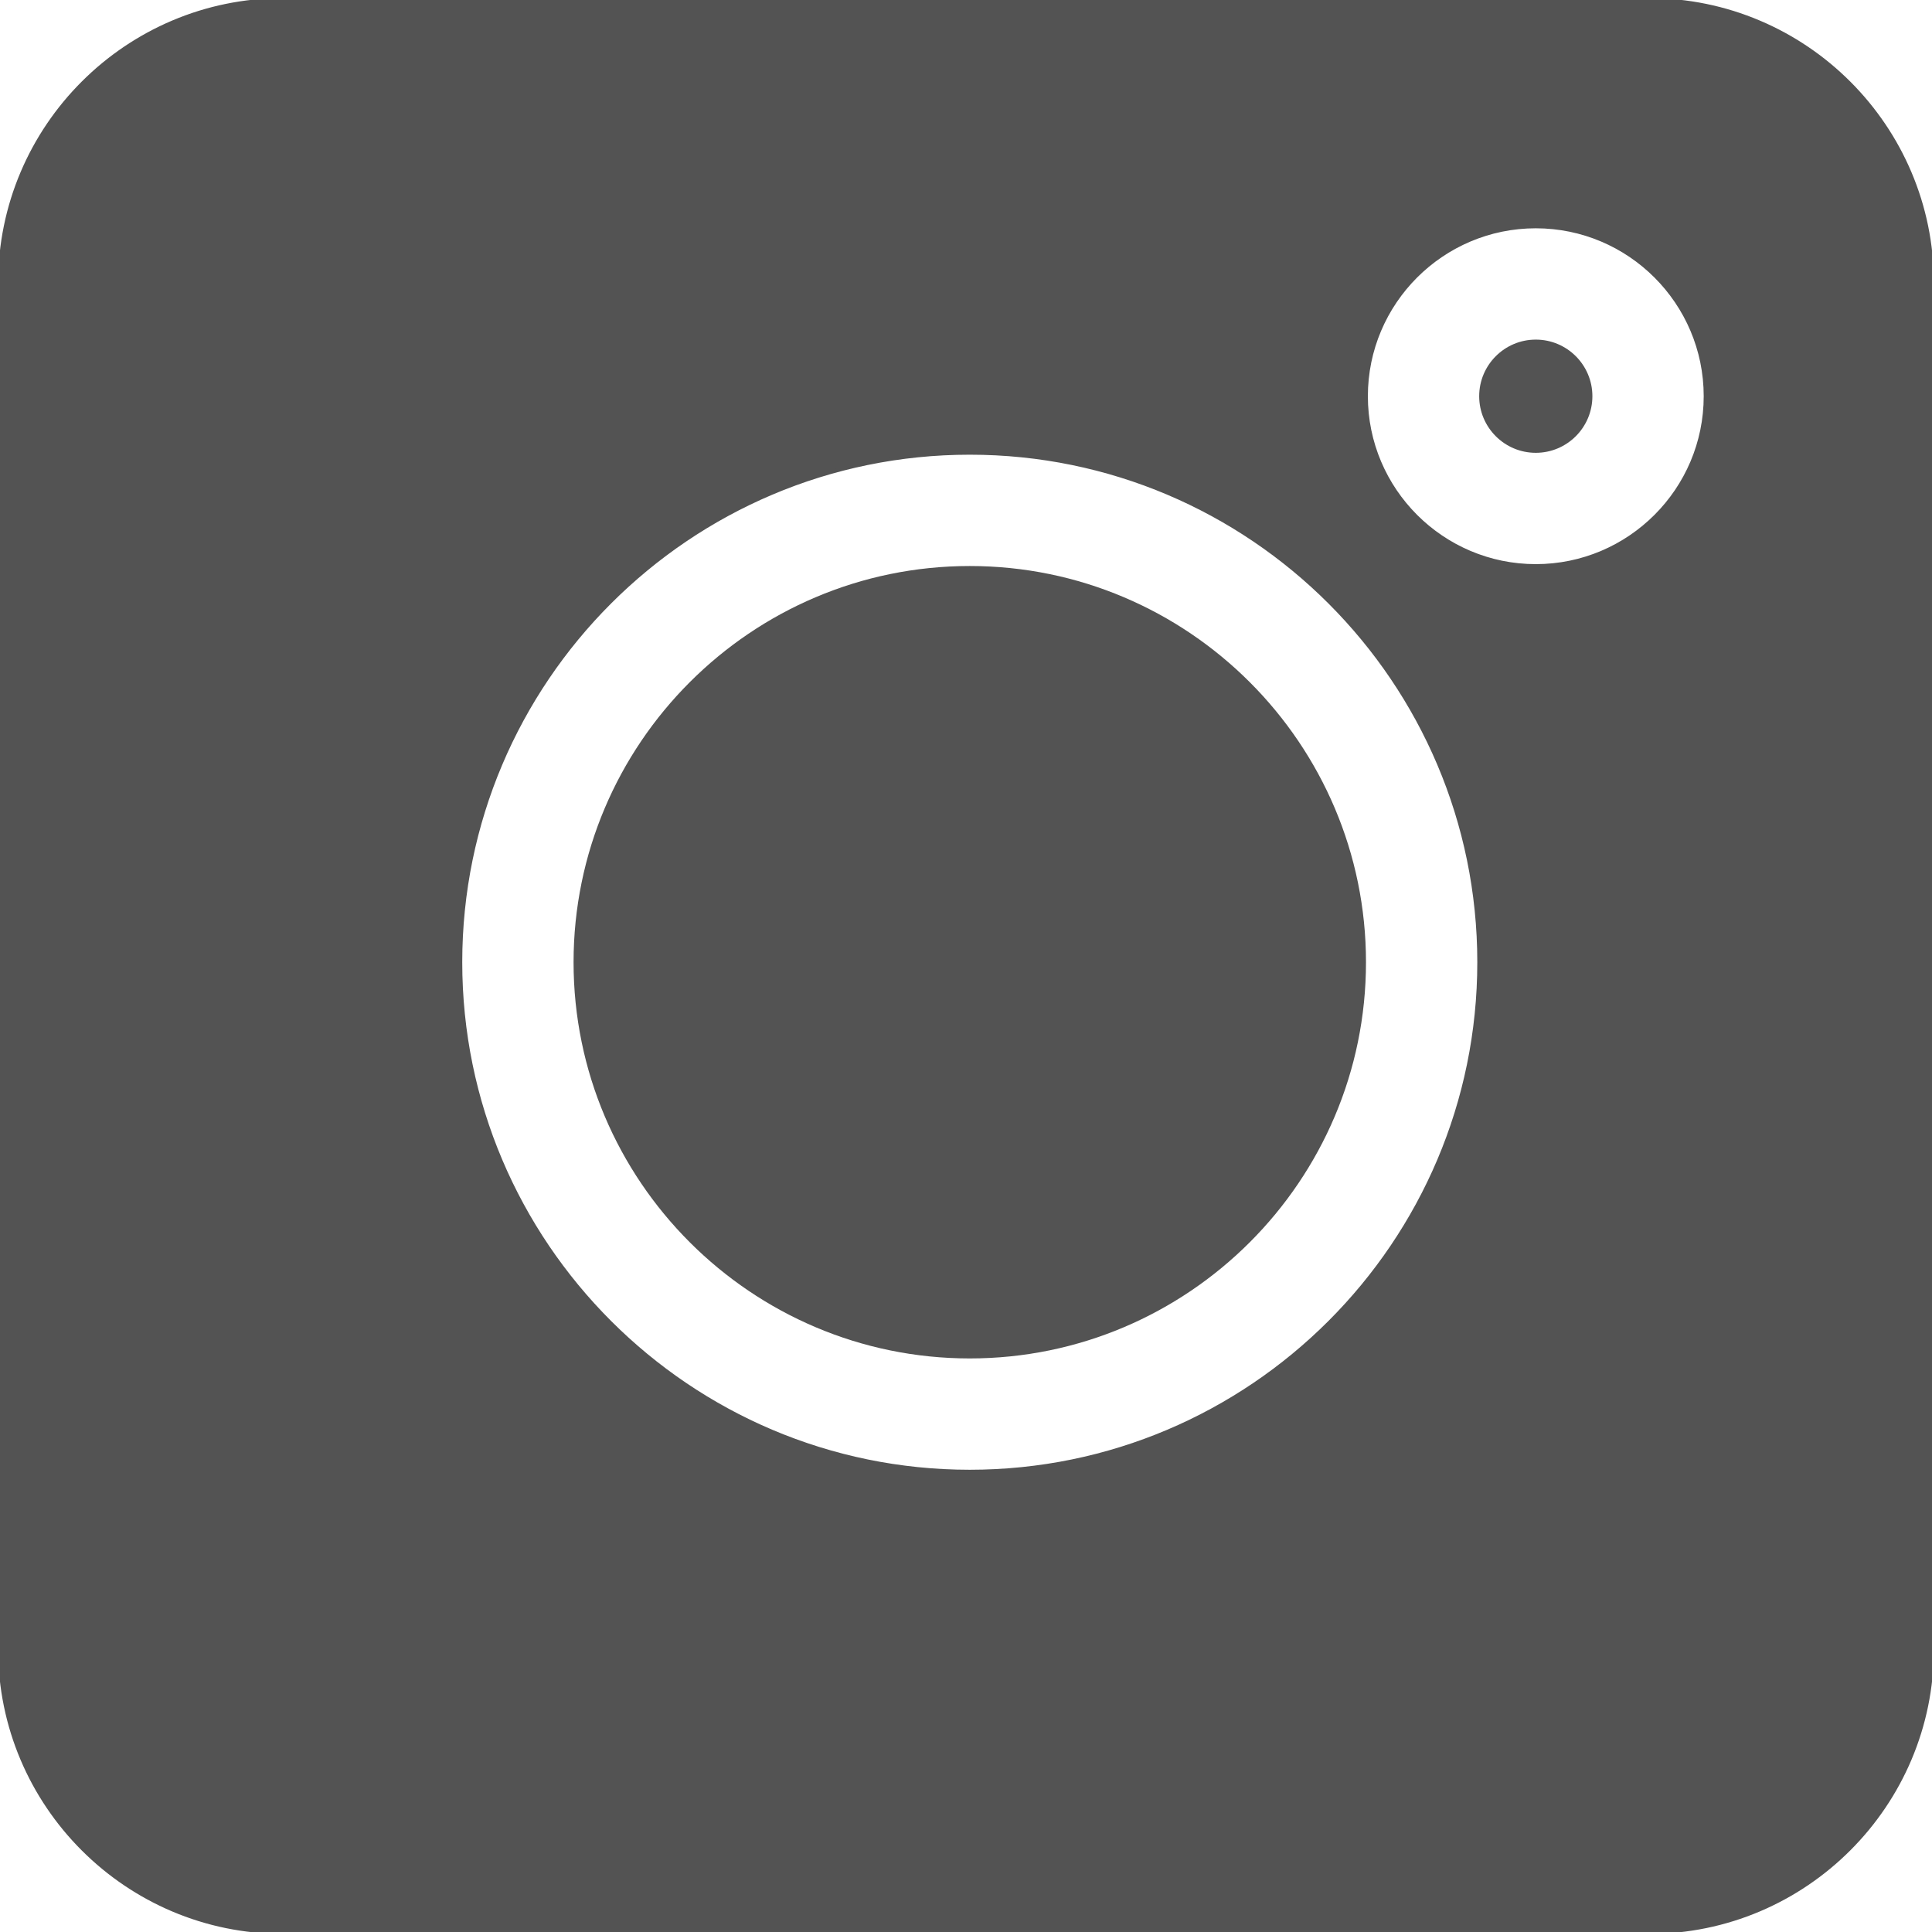
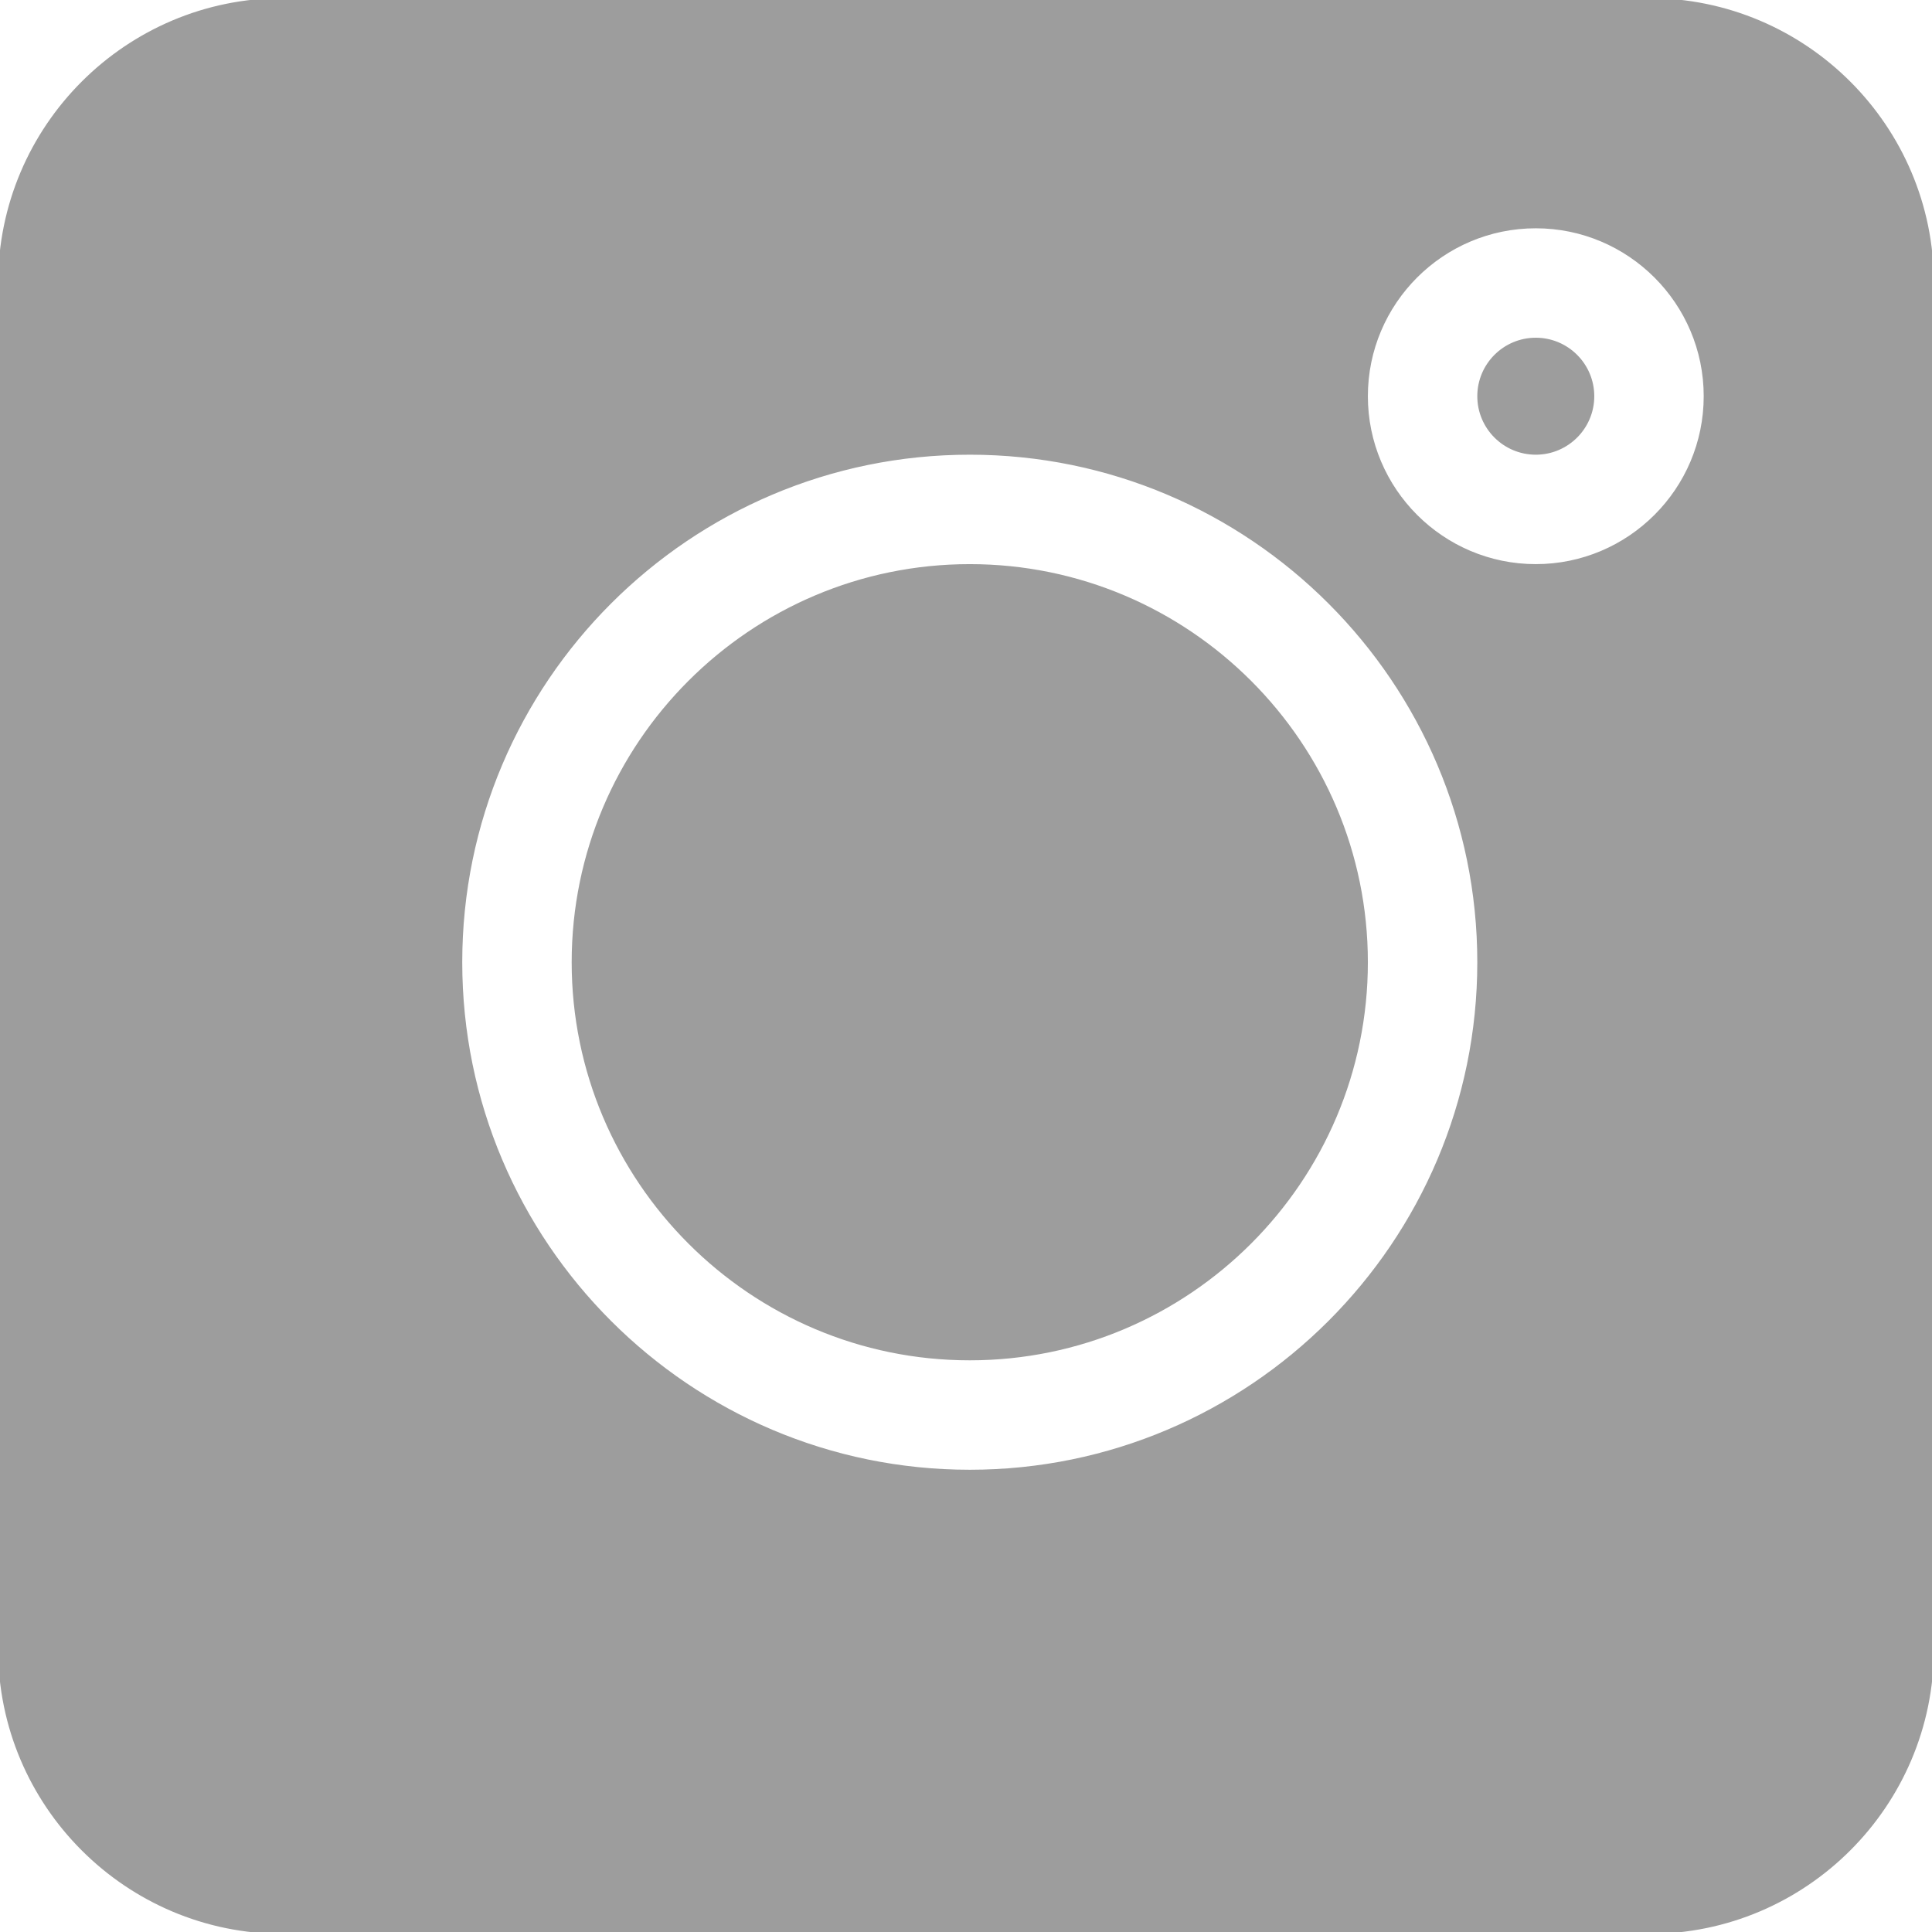
<svg xmlns="http://www.w3.org/2000/svg" viewBox="0 0 512 512">
-   <path fill="#535353" stroke="#535353" d="m437 0h-362c-41.352 0-75 33.648-75 75v362c0 41.352 33.648 75 75 75h362c41.352 0 75-33.648 75-75v-362c0-41.352-33.648-75-75-75zm-180 390c-74.441 0-135-60.559-135-135s60.559-135 135-135 135 60.559 135 135-60.559 135-135 135zm150-240c-24.812 0-45-20.188-45-45s20.188-45 45-45 45 20.188 45 45-20.188 45-45 45zm0 0" />
-   <path fill="#535353" d="m407 90c-8.277 0-15 6.723-15 15s6.723 15 15 15 15-6.723 15-15-6.723-15-15-15zm0 0" />
-   <path fill="#535353" d="m257 150c-57.891 0-105 47.109-105 105s47.109 105 105 105 105-47.109 105-105-47.109-105-105-105zm0 0" />
+   <path fill="#9D9D9D" stroke="#9D9D9D" d="m437 0h-362c-41.352 0-75 33.648-75 75v362c0 41.352 33.648 75 75 75h362c41.352 0 75-33.648 75-75v-362c0-41.352-33.648-75-75-75zm-180 390c-74.441 0-135-60.559-135-135s60.559-135 135-135 135 60.559 135 135-60.559 135-135 135zm150-240c-24.812 0-45-20.188-45-45s20.188-45 45-45 45 20.188 45 45-20.188 45-45 45zm0 0" />
+   <path fill="#9D9D9D" stroke="#9D9D9D" d="m407 90c-8.277 0-15 6.723-15 15s6.723 15 15 15 15-6.723 15-15-6.723-15-15-15zm0 0" />
+   <path fill="#9D9D9D" stroke="#9D9D9D" d="m257 150c-57.891 0-105 47.109-105 105s47.109 105 105 105 105-47.109 105-105-47.109-105-105-105zm0 0" />
</svg>
